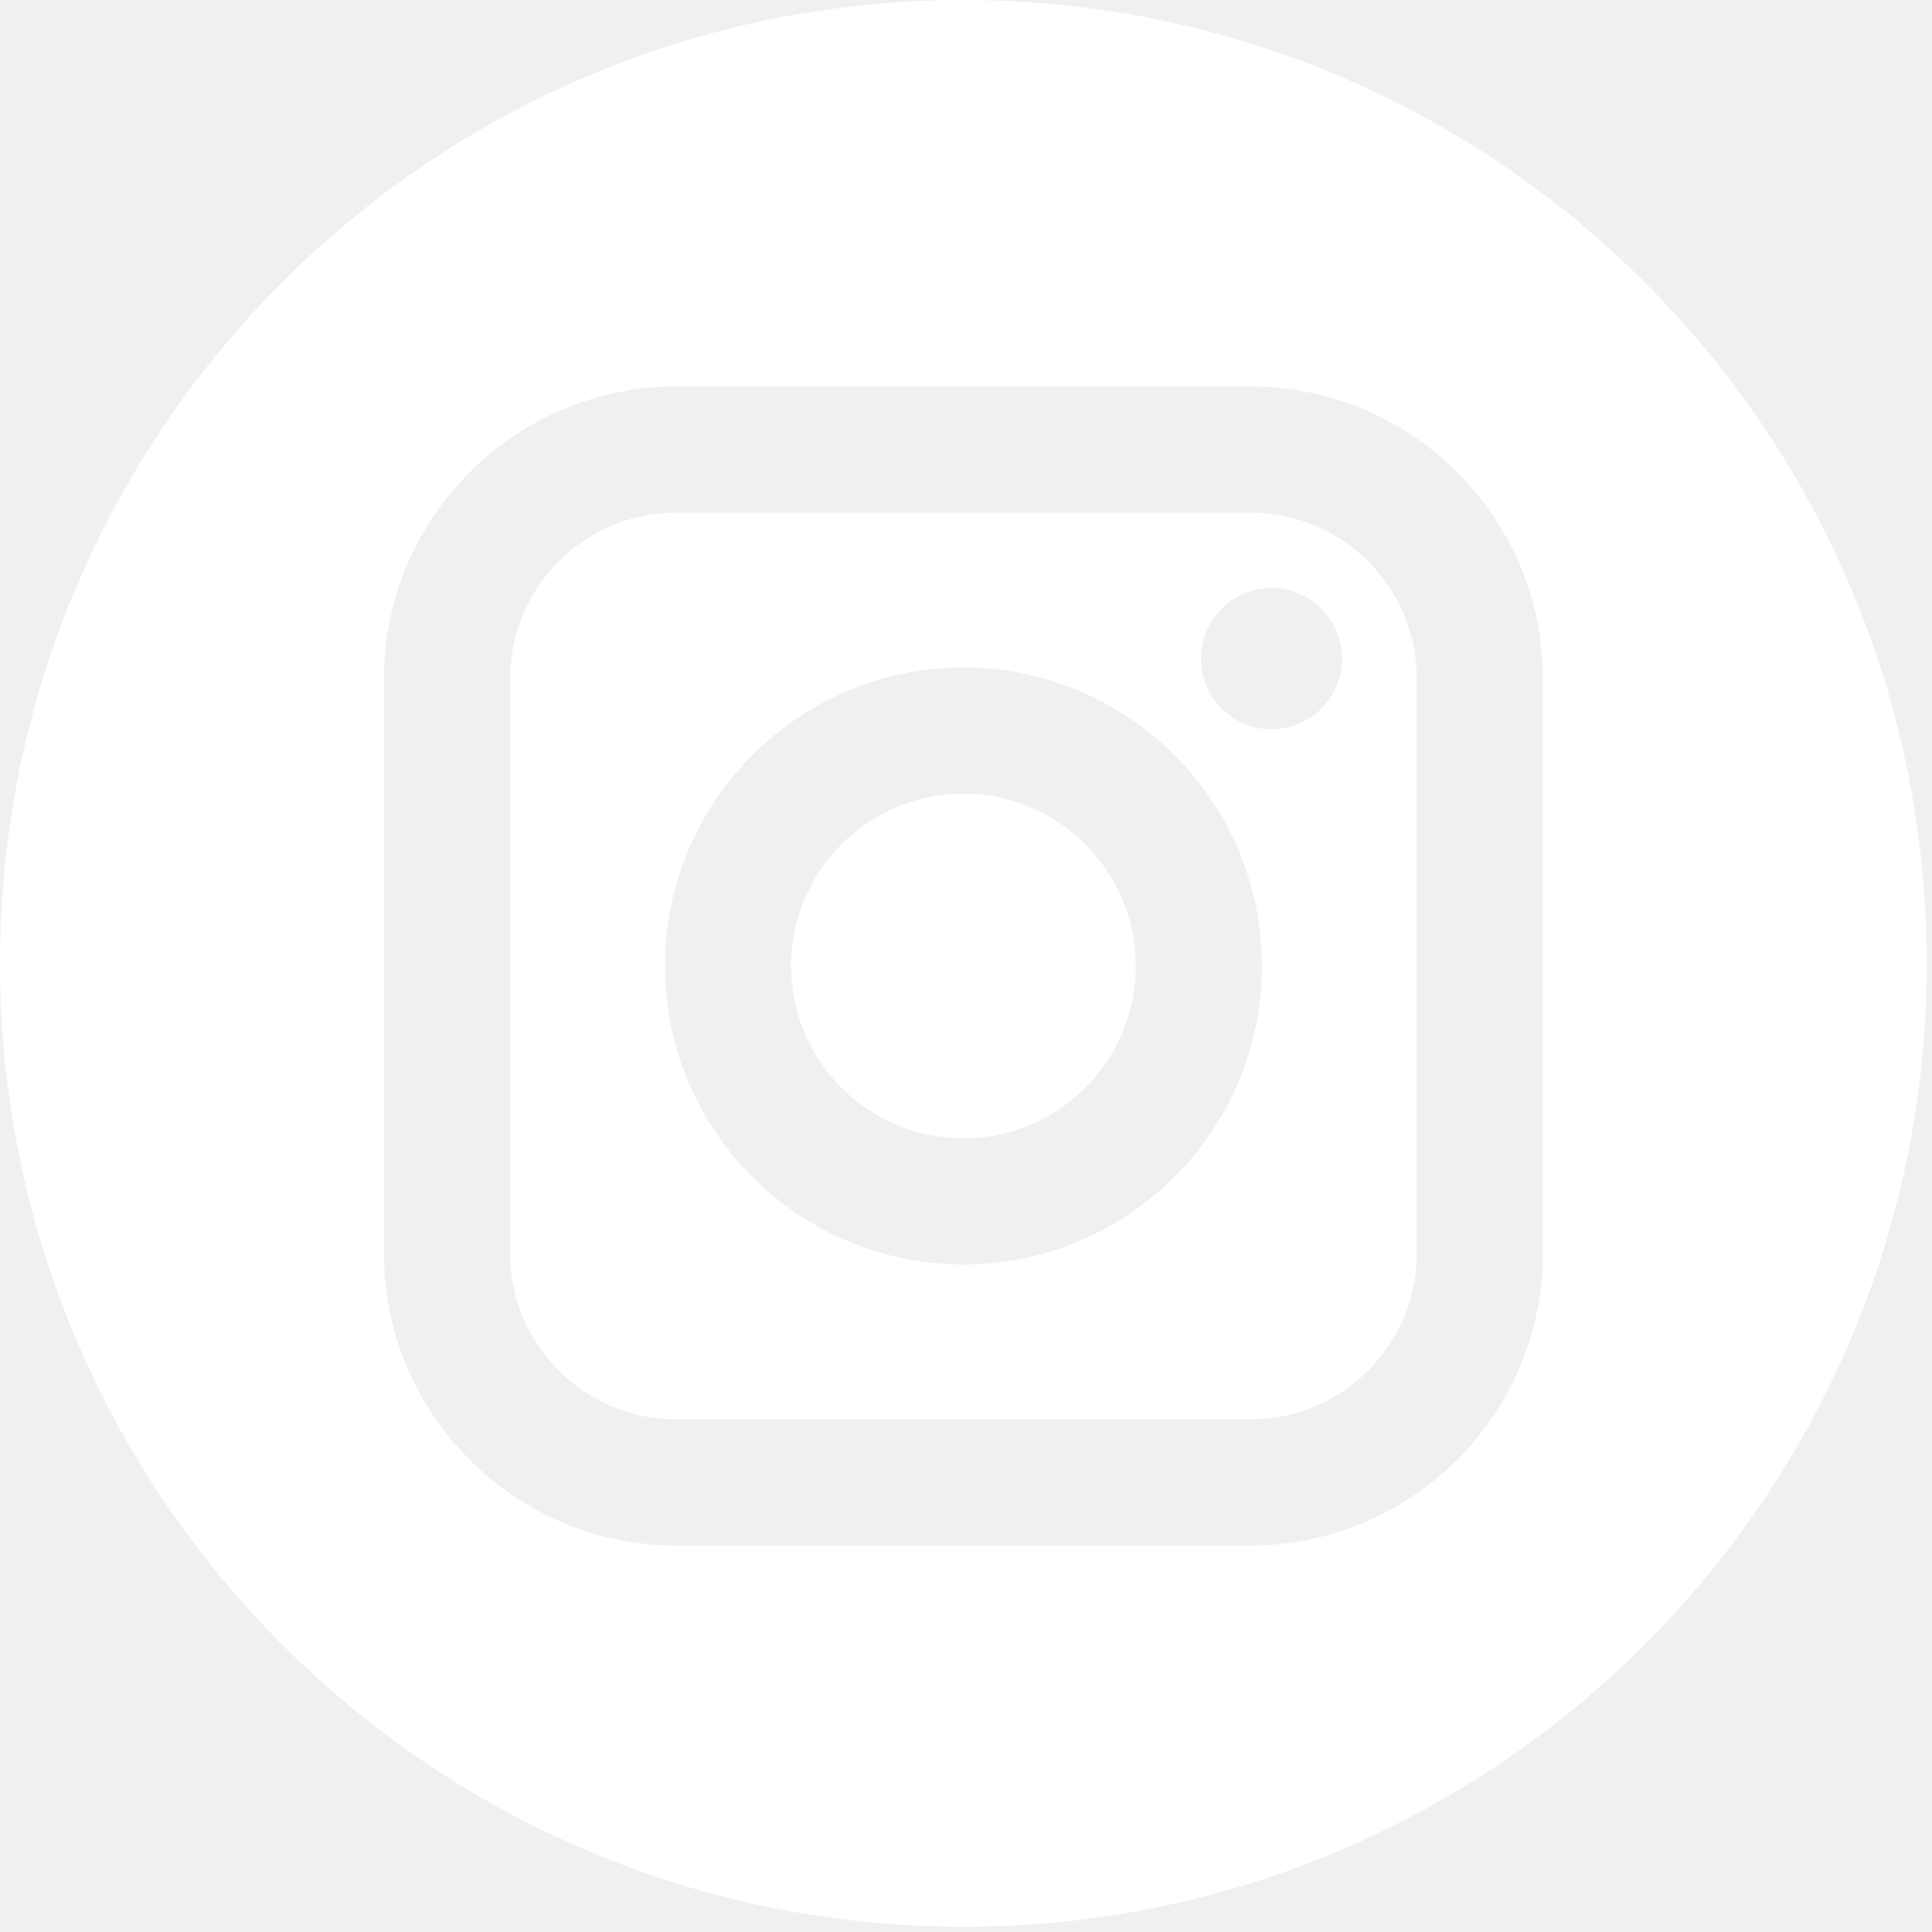
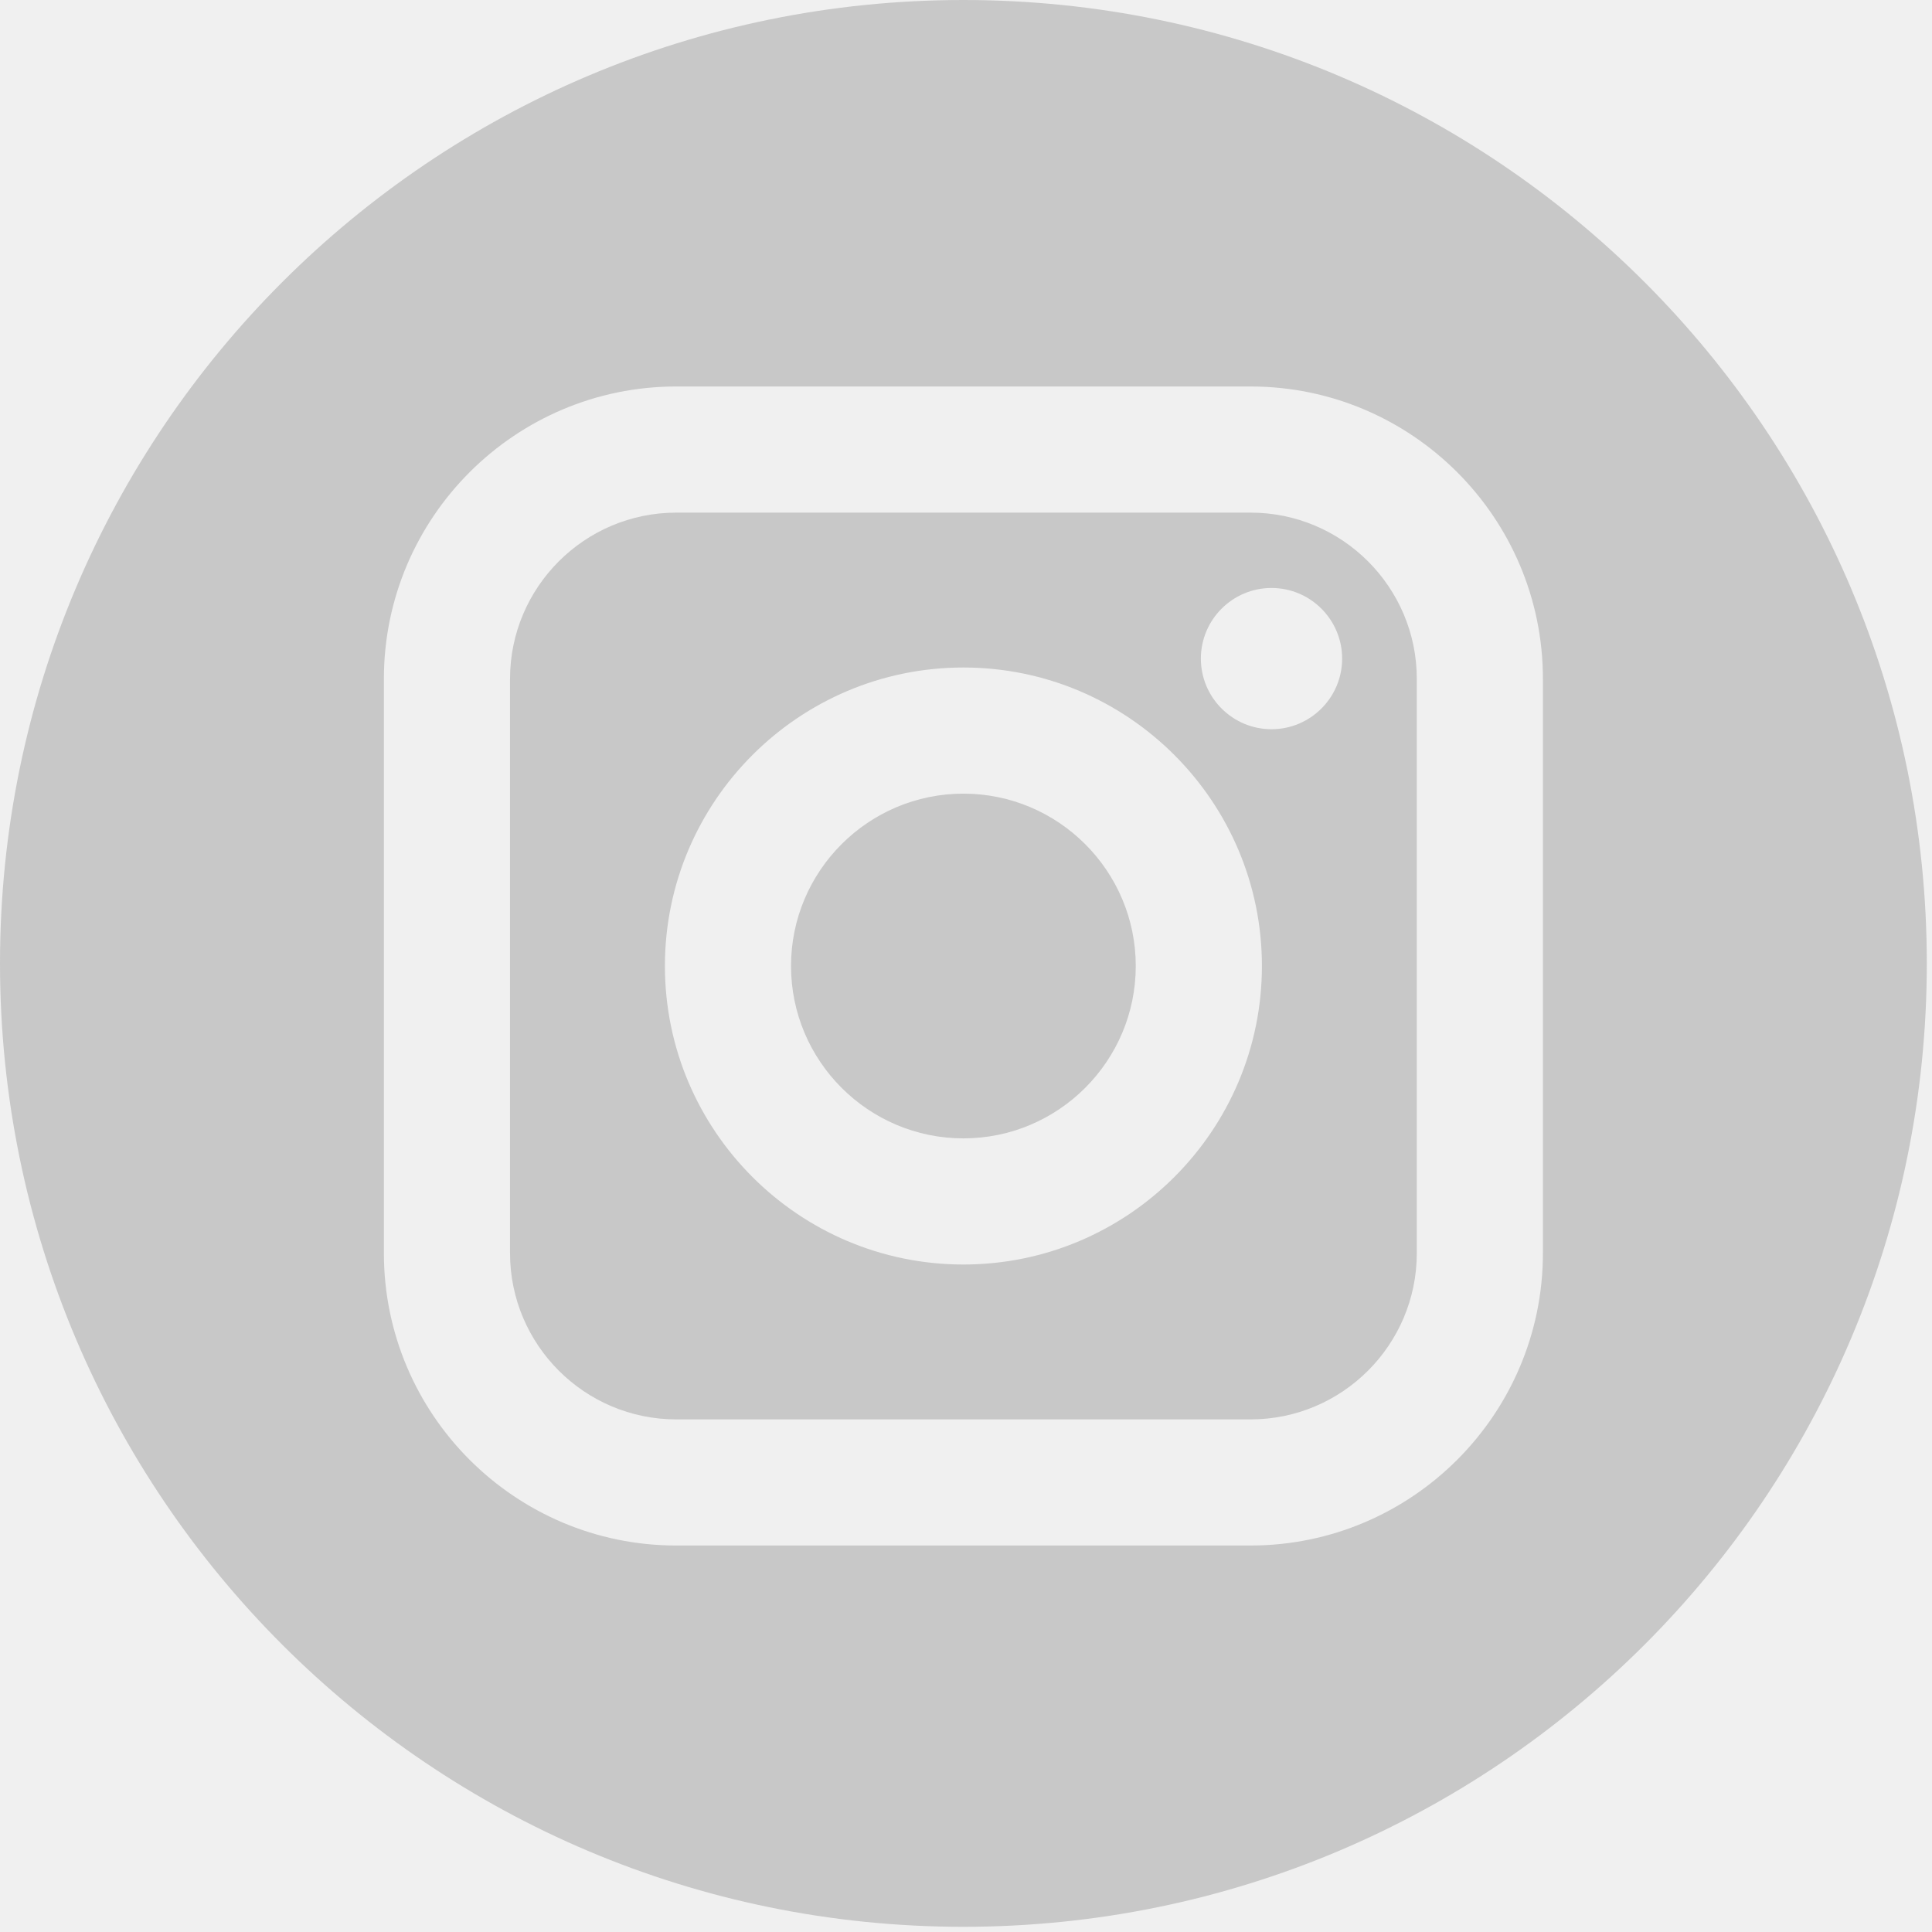
<svg xmlns="http://www.w3.org/2000/svg" width="100%" height="100%" viewBox="0 0 90 90" version="1.1" xml:space="preserve" style="fill-rule:evenodd;clip-rule:evenodd;stroke-linejoin:round;stroke-miterlimit:2;">
-   <path d="M58.255,23.88L31.503,23.88C27.233,23.88 23.759,27.354 23.759,31.624L23.759,58.376C23.759,62.646 27.233,66.121 31.503,66.121L58.255,66.121C62.525,66.121 66,62.647 66,58.376L66,31.624C66,27.354 62.526,23.88 58.255,23.88ZM44.879,58.906C37.212,58.906 30.974,52.668 30.974,45C30.974,37.333 37.212,31.095 44.879,31.095C52.547,31.095 58.785,37.333 58.785,45C58.785,52.667 52.546,58.906 44.879,58.906ZM59.232,33.97C57.417,33.97 55.941,32.494 55.941,30.68C55.941,28.866 57.417,27.39 59.232,27.39C61.046,27.39 62.522,28.866 62.522,30.68C62.522,32.494 61.046,33.97 59.232,33.97Z" style="fill:white;fill-rule:nonzero;" />
-   <path d="M44.879,36.971C40.453,36.971 36.849,40.573 36.849,44.999C36.849,49.427 40.453,53.03 44.879,53.03C49.307,53.03 52.908,49.427 52.908,44.999C52.908,40.574 49.306,36.971 44.879,36.971Z" style="fill:white;fill-rule:nonzero;" />
-   <path d="M44.879,0C20.094,0 0,20.094 0,44.879C0,69.664 20.094,89.758 44.879,89.758C69.664,89.758 89.758,69.664 89.758,44.879C89.758,20.094 69.664,0 44.879,0ZM71.875,58.376C71.875,65.887 65.766,71.996 58.255,71.996L31.503,71.996C23.993,71.996 17.883,65.887 17.883,58.376L17.883,31.624C17.883,24.114 23.993,18.004 31.503,18.004L58.255,18.004C65.766,18.004 71.875,24.114 71.875,31.624L71.875,58.376Z" style="fill:white;fill-rule:nonzero;" />
+   <path d="M58.255,23.88L31.503,23.88C27.233,23.88 23.759,27.354 23.759,31.624L23.759,58.376C23.759,62.646 27.233,66.121 31.503,66.121L58.255,66.121C62.525,66.121 66,62.647 66,58.376L66,31.624C66,27.354 62.526,23.88 58.255,23.88ZM44.879,58.906C37.212,58.906 30.974,52.668 30.974,45C30.974,37.333 37.212,31.095 44.879,31.095C52.547,31.095 58.785,37.333 58.785,45C58.785,52.667 52.546,58.906 44.879,58.906ZM59.232,33.97C57.417,33.97 55.941,32.494 55.941,30.68C55.941,28.866 57.417,27.39 59.232,27.39C61.046,27.39 62.522,28.866 62.522,30.68C62.522,32.494 61.046,33.97 59.232,33.97Z" style="fill:rgb(200,200,200);fill-rule:nonzero;" />
+   <path d="M44.879,36.971C40.453,36.971 36.849,40.573 36.849,44.999C36.849,49.427 40.453,53.03 44.879,53.03C49.307,53.03 52.908,49.427 52.908,44.999C52.908,40.574 49.306,36.971 44.879,36.971Z" style="fill:rgb(200,200,200);fill-rule:nonzero;" />
+   <path d="M44.879,0C20.094,0 0,20.094 0,44.879C0,69.664 20.094,89.758 44.879,89.758C69.664,89.758 89.758,69.664 89.758,44.879C89.758,20.094 69.664,0 44.879,0ZM71.875,58.376C71.875,65.887 65.766,71.996 58.255,71.996L31.503,71.996C23.993,71.996 17.883,65.887 17.883,58.376L17.883,31.624C17.883,24.114 23.993,18.004 31.503,18.004L58.255,18.004C65.766,18.004 71.875,24.114 71.875,31.624L71.875,58.376Z" style="fill:rgb(200,200,200);fill-rule:nonzero;" />
</svg>
